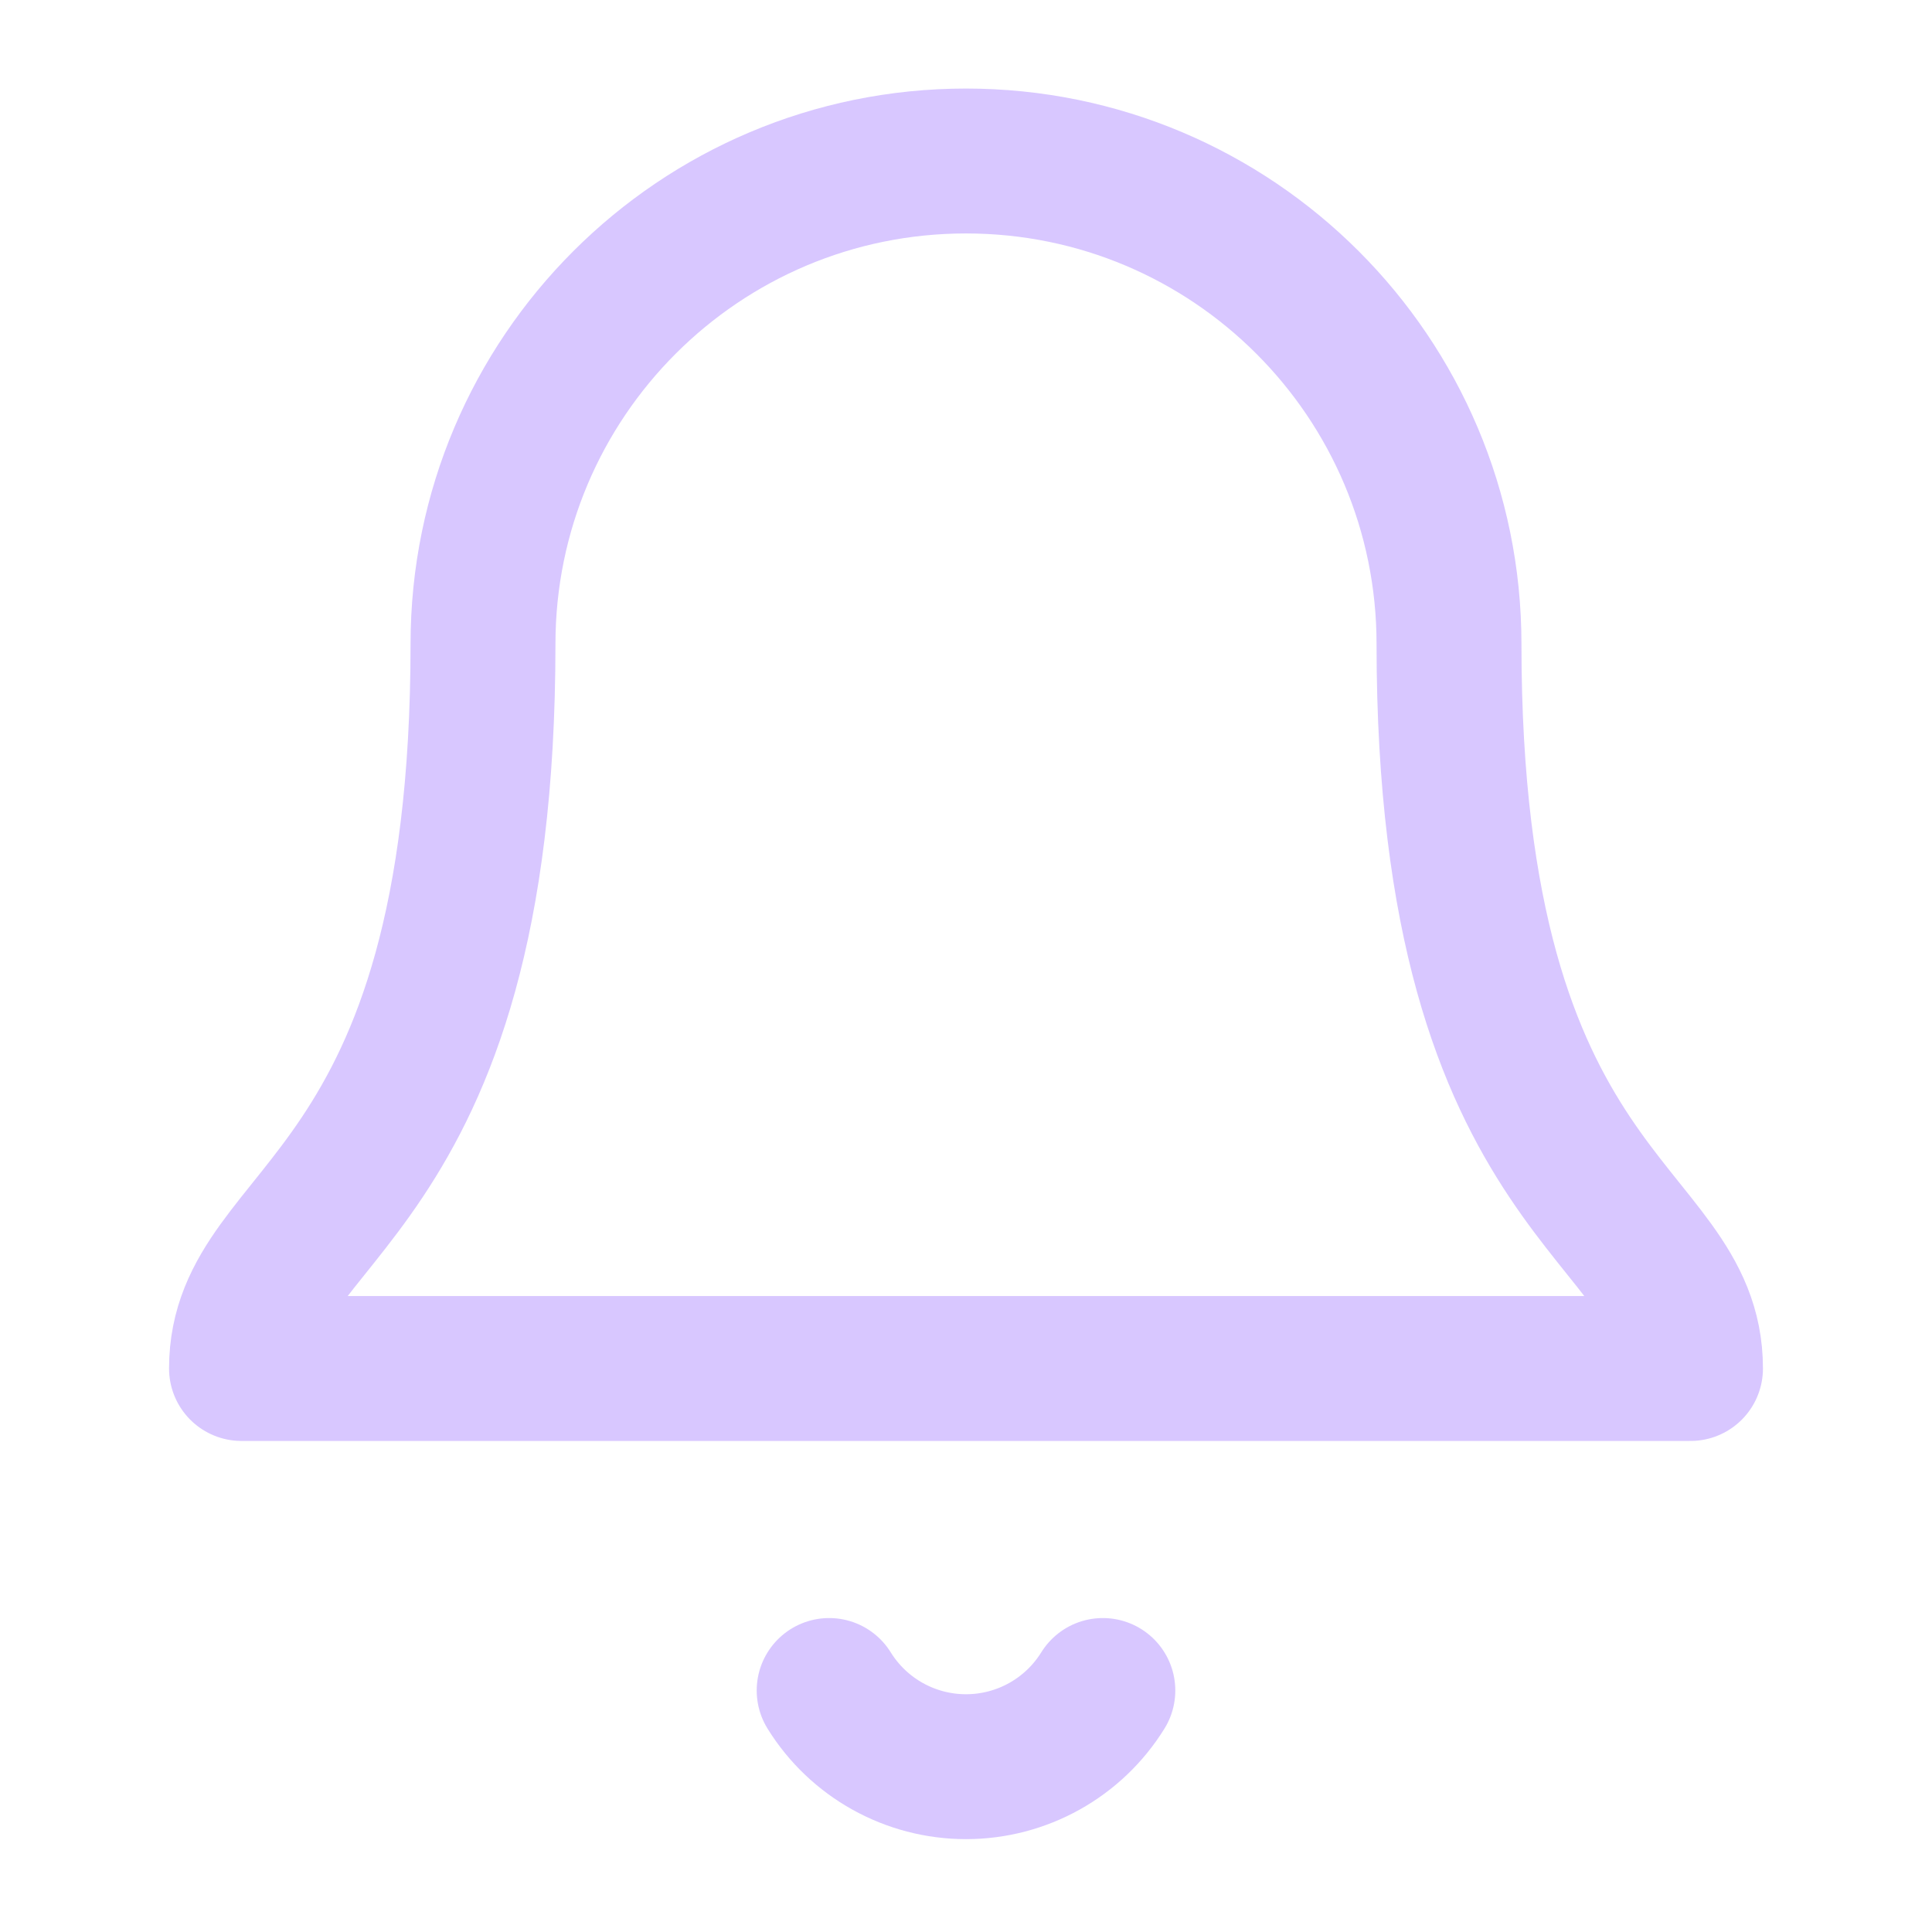
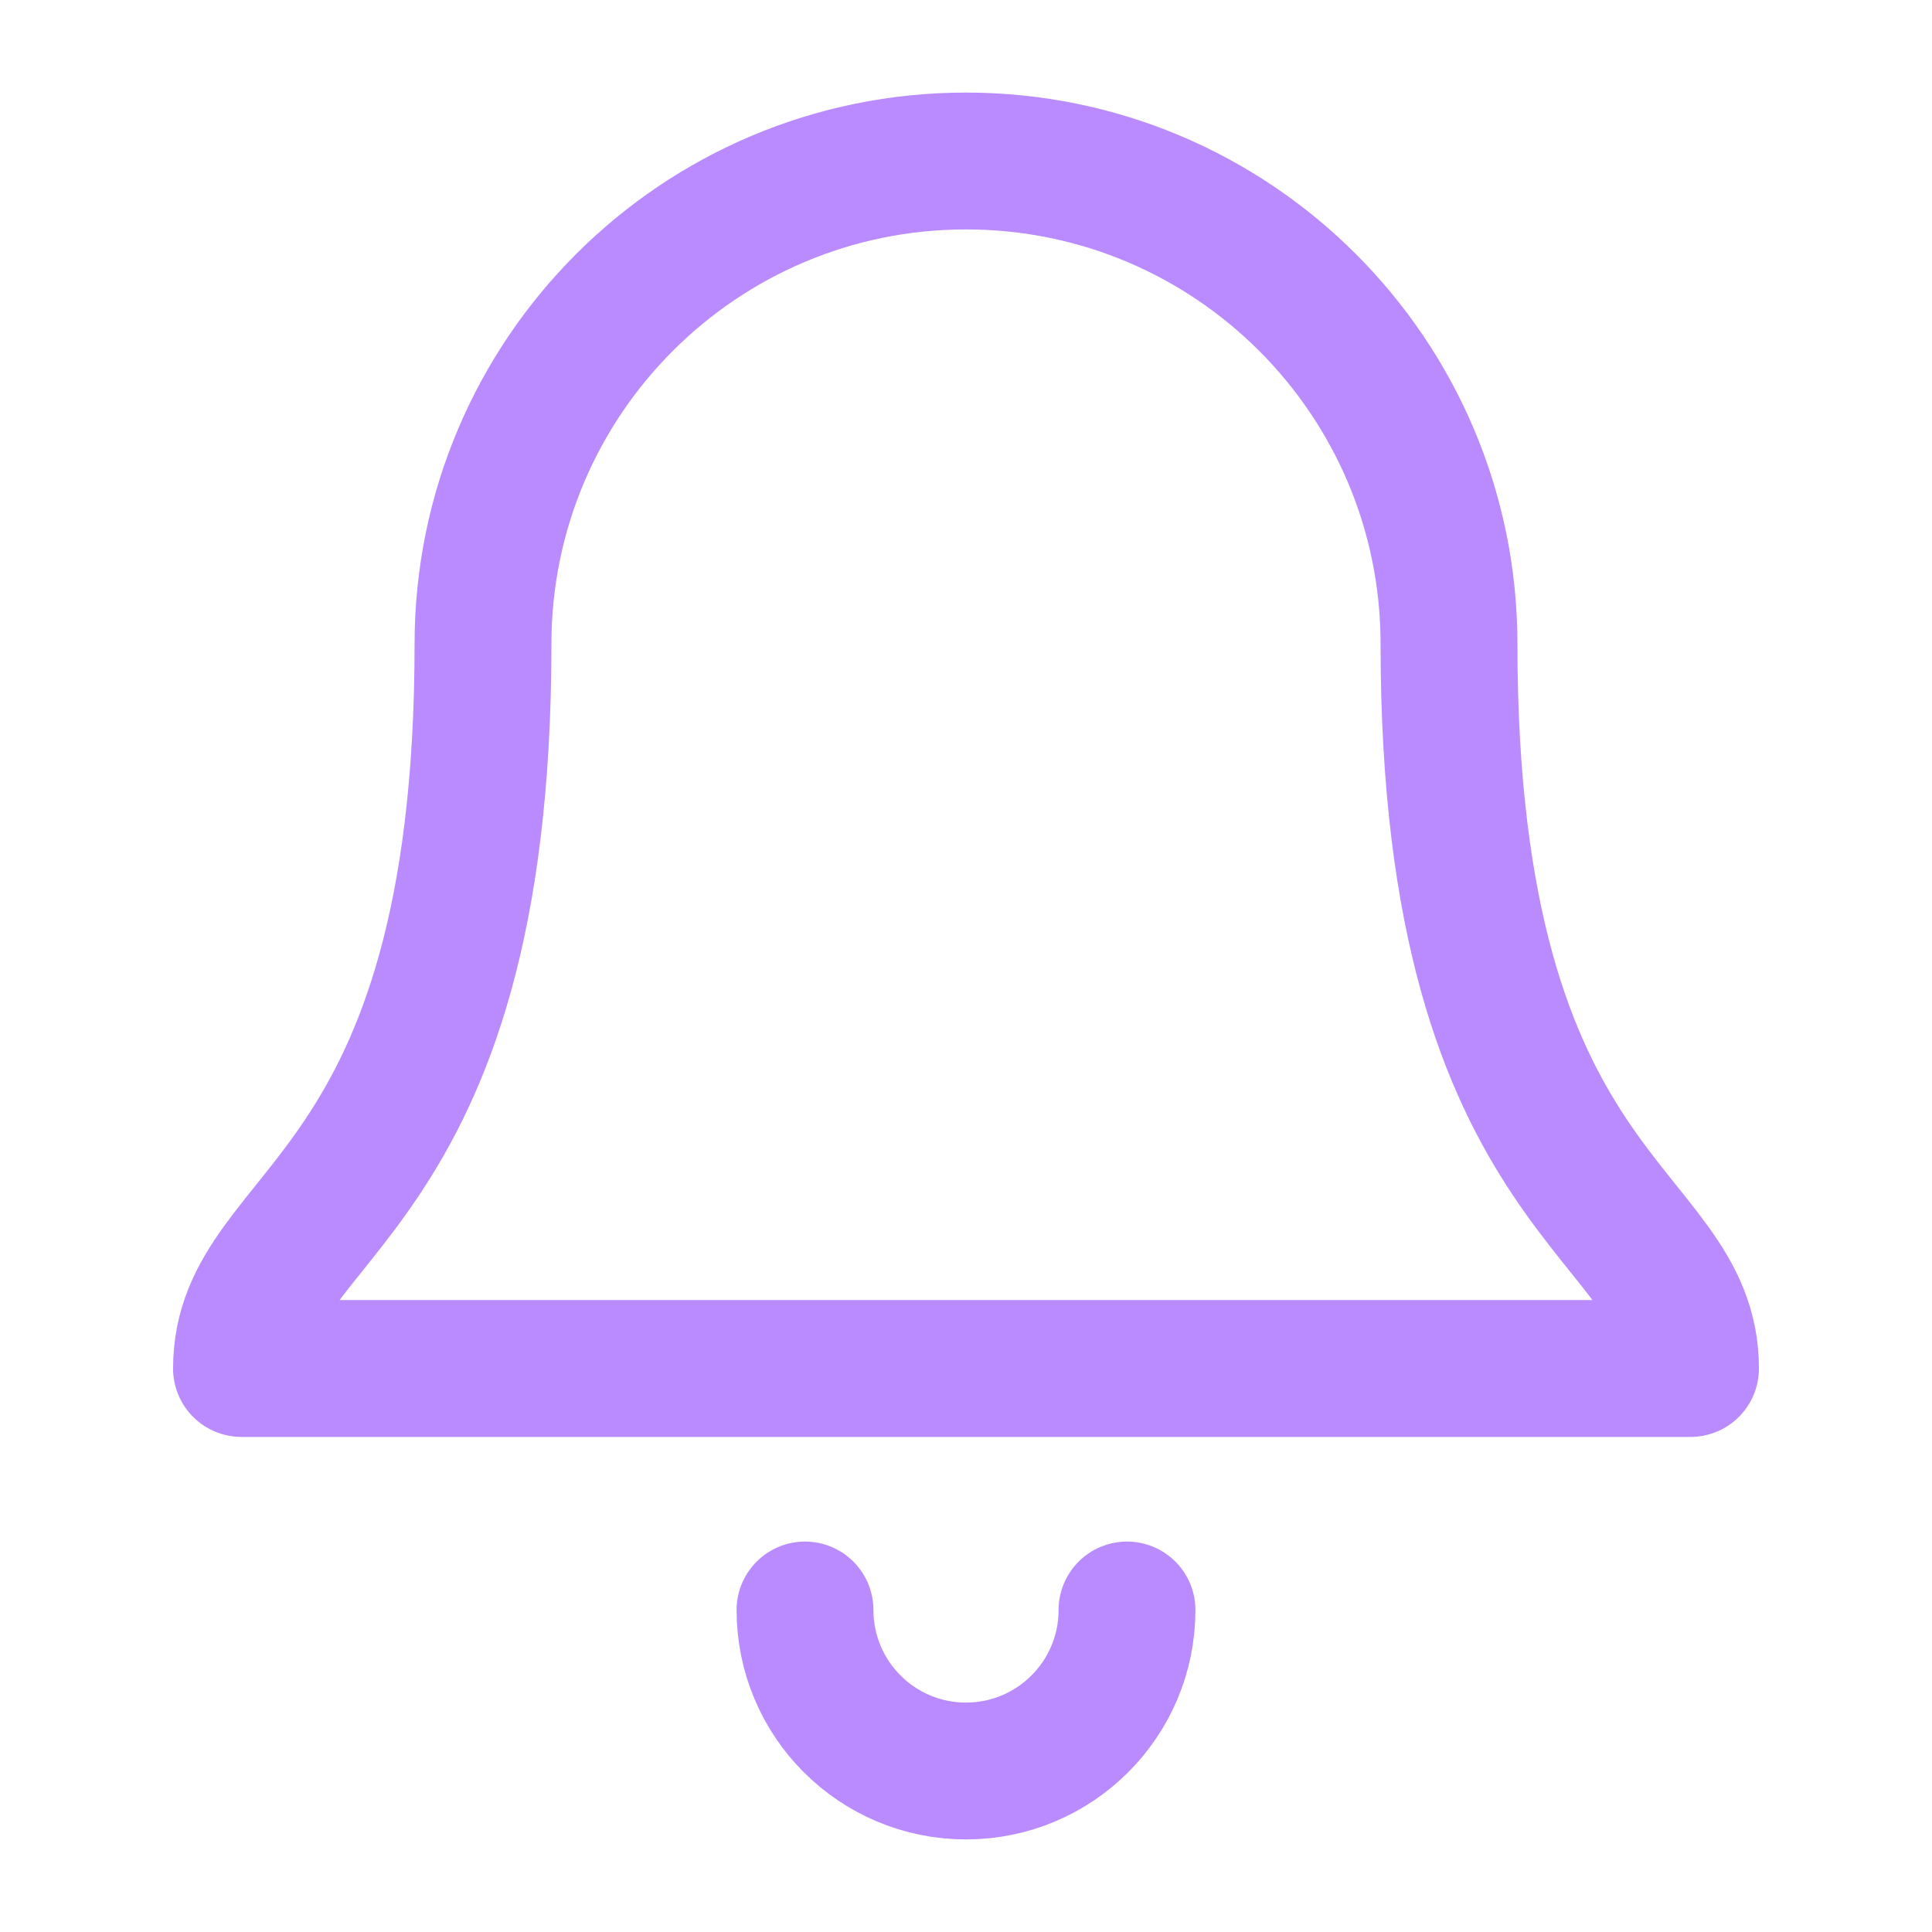
- <svg xmlns="http://www.w3.org/2000/svg" width="64" height="64" viewBox="0 0 24 24" fill="none">
-   <path d="" fill="none" />
-   <g stroke="#D8C7FF" stroke-width="1.8" stroke-linecap="round" stroke-linejoin="round">
-     <path d="M18 8a6 6 0 0 0-12 0c0 7-3 7-3 9h18c0-2-3-2-3-9" />
-     <path d="M13.7 21a2 2 0 0 1-3.4 0" />
-   </g>
+ <svg xmlns="http://www.w3.org/2000/svg" width="64" height="64" viewBox="0 0 24 24" fill="none" stroke="#B98BFF" stroke-width="1.7" stroke-linecap="round" stroke-linejoin="round">
+   <path d="M18 8a6 6 0 0 0-12 0c0 7-3 7-3 9h18c0-2-3-2-3-9Zm-8 12a2 2 0 0 0 4 0" />
</svg>
